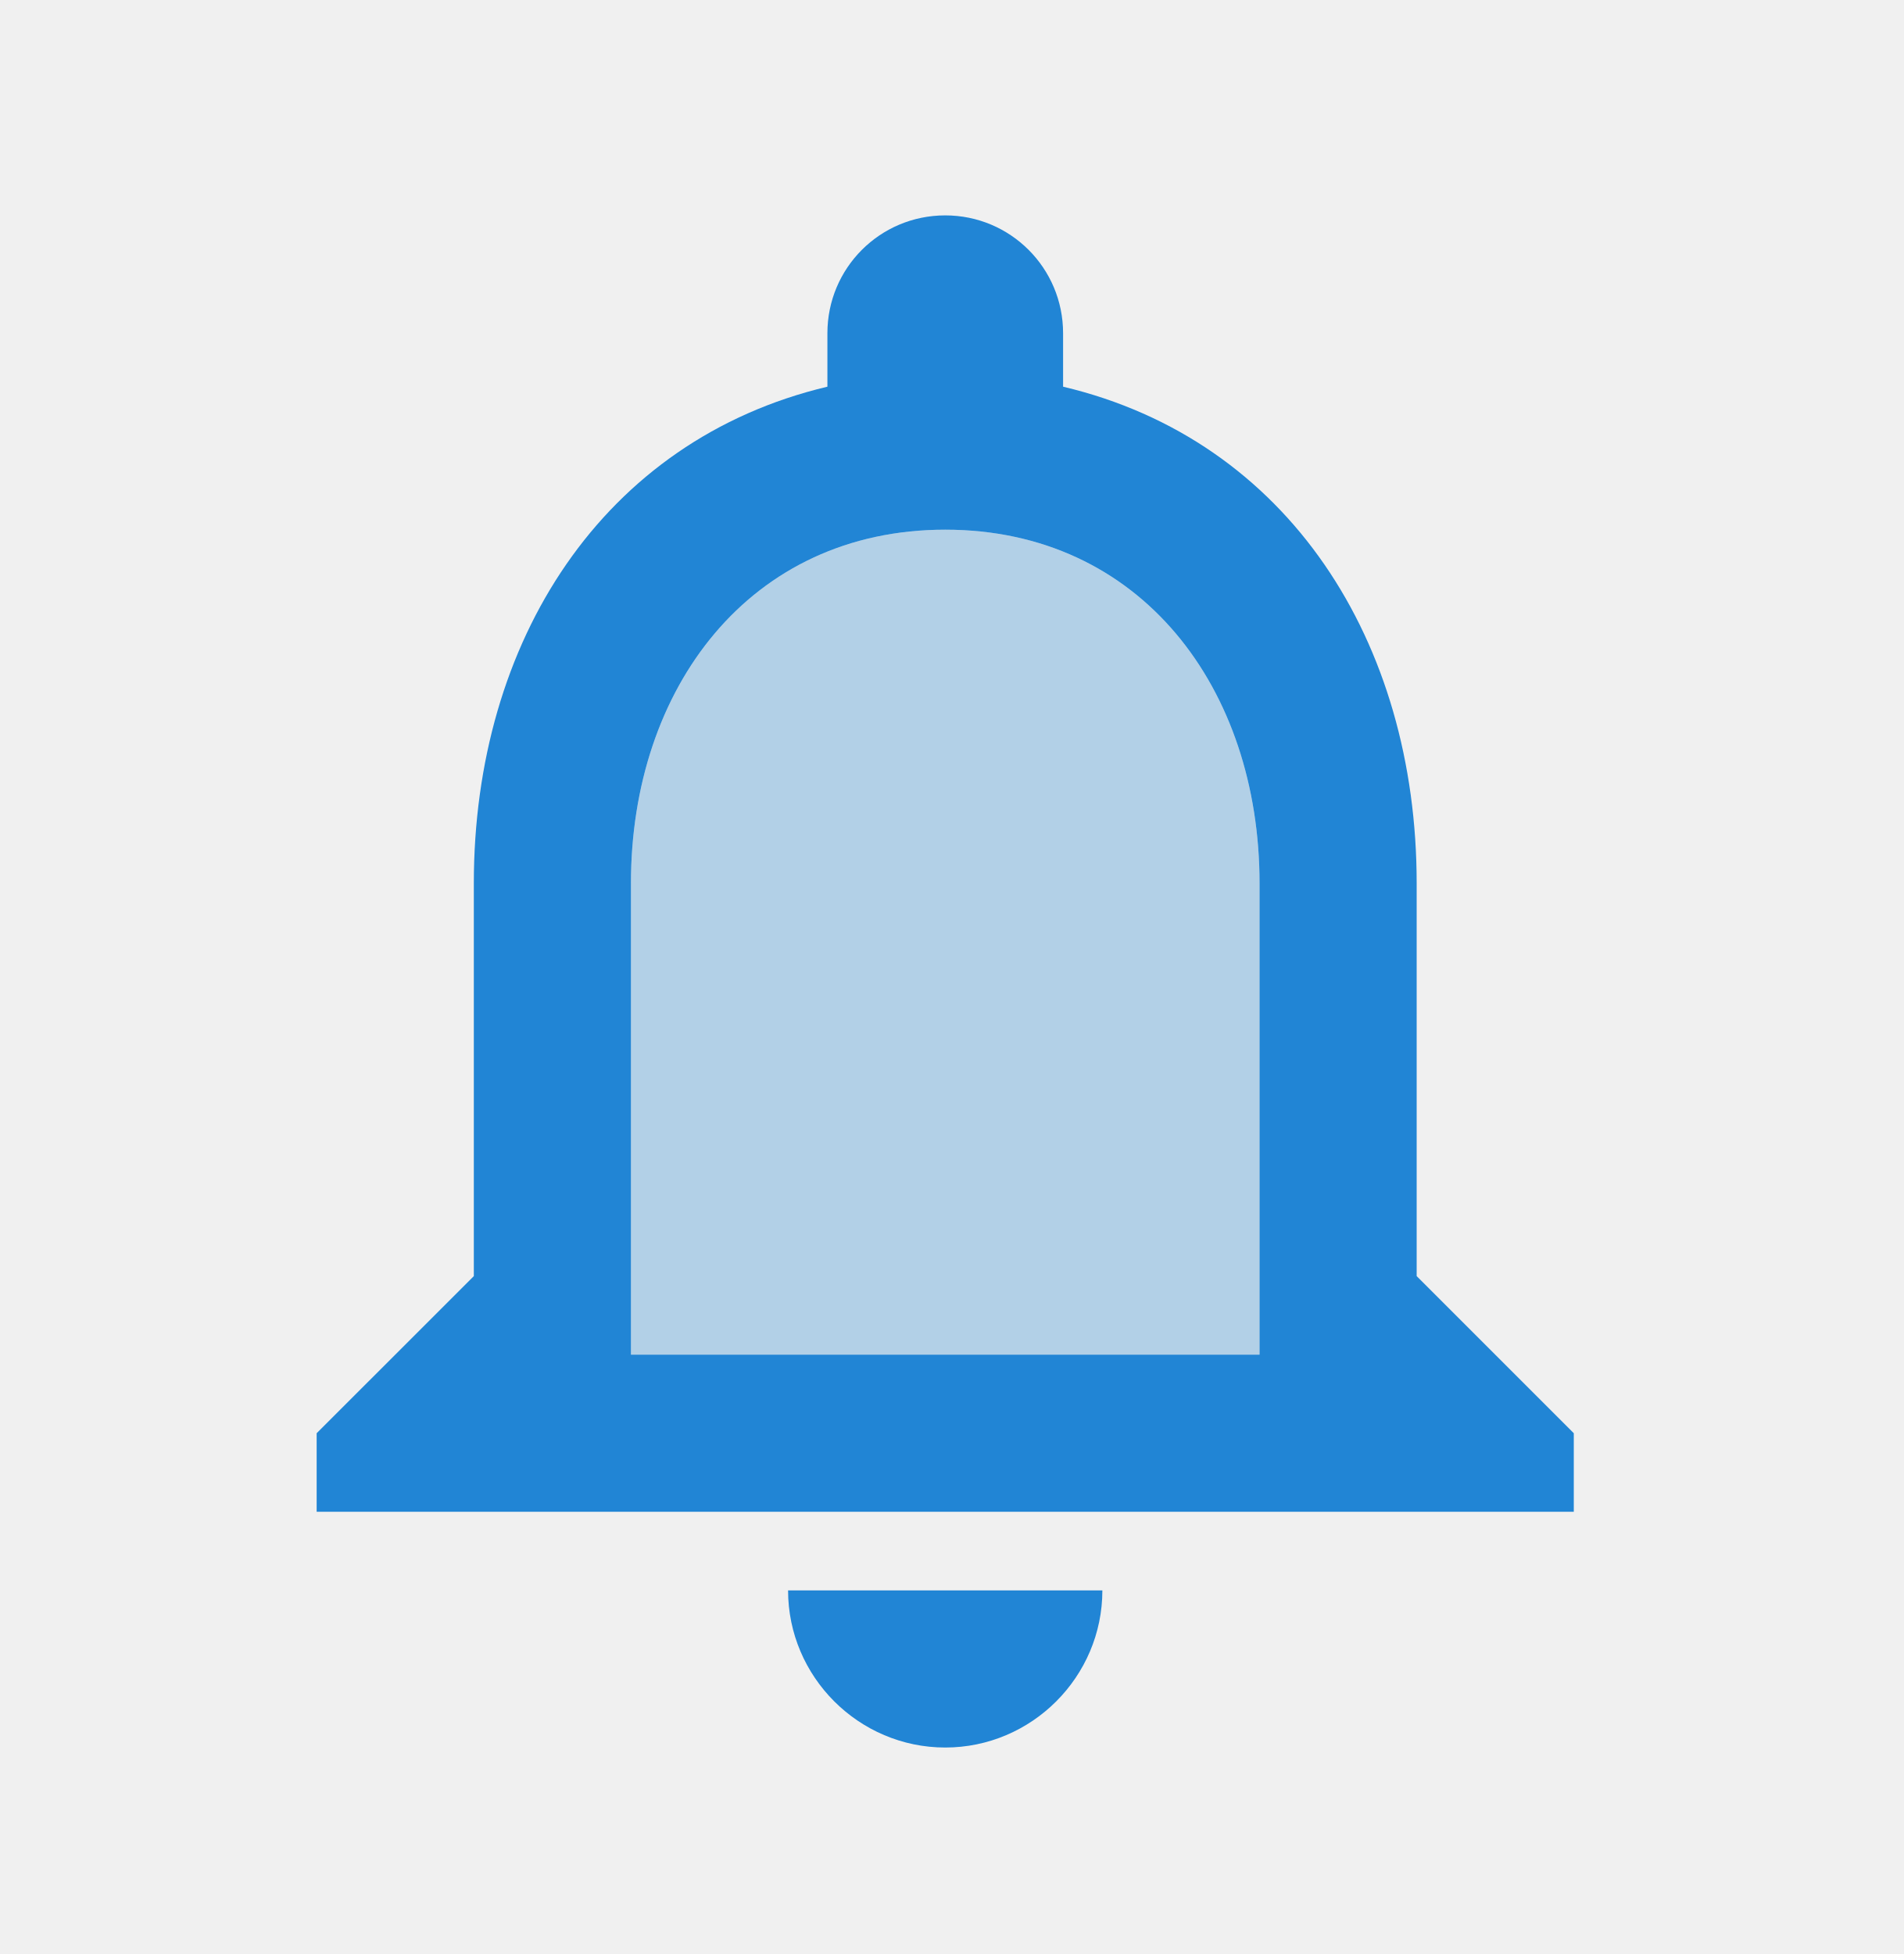
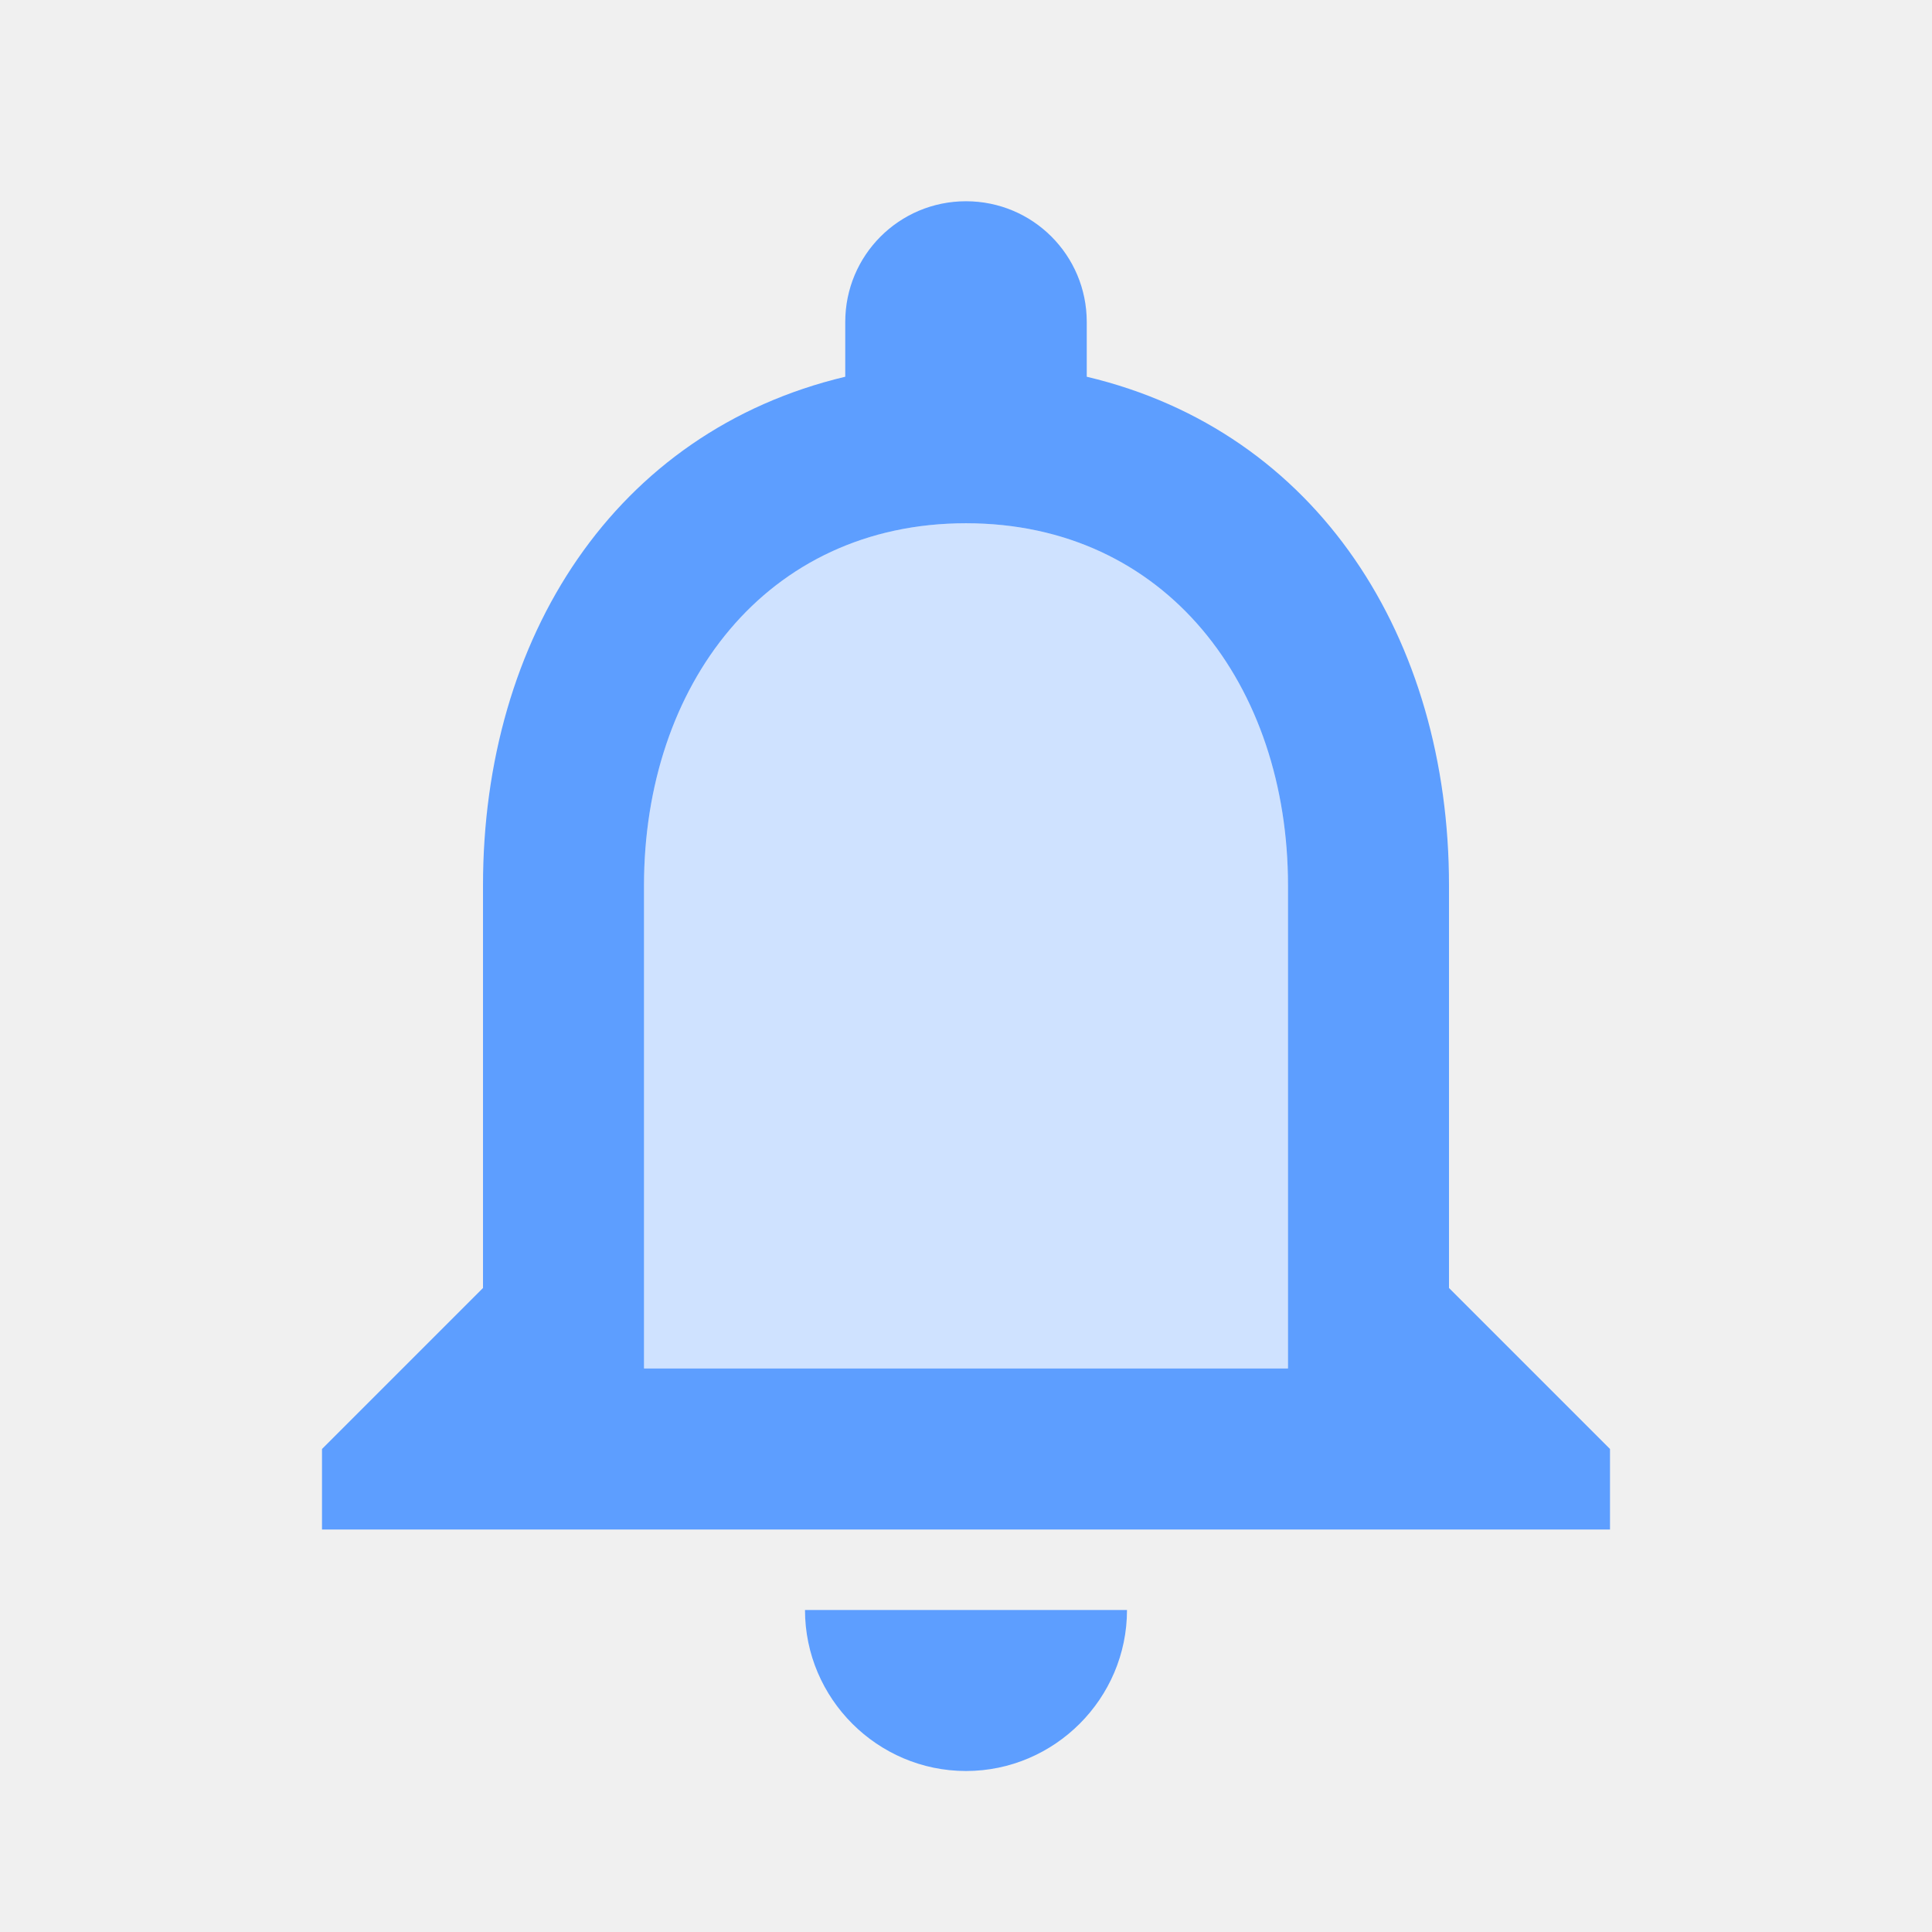
- <svg xmlns="http://www.w3.org/2000/svg" width="38" height="39" viewBox="0 0 38 39" fill="none">
-   <g id="notification" clip-path="url(#clip0_1267_3145)">
-     <path id="Vector" opacity="0.3" d="M18.866 10.572C14.961 10.572 12.593 13.74 12.593 17.629V27.038H25.139V17.629C25.139 13.74 22.771 10.572 18.866 10.572Z" fill="#2185D5" />
-     <path id="Vector_2" d="M18.866 34.879C20.591 34.879 22.002 33.468 22.002 31.743H15.729C15.729 33.468 17.141 34.879 18.866 34.879ZM28.275 25.47V17.629C28.275 12.815 25.719 8.784 21.218 7.718V6.651C21.218 5.35 20.167 4.299 18.866 4.299C17.564 4.299 16.514 5.35 16.514 6.651V7.718C12.028 8.784 9.457 12.799 9.457 17.629V25.47L6.32 28.606V30.174H31.411V28.606L28.275 25.47ZM25.139 27.038H12.593V17.629C12.593 13.74 14.961 10.572 18.866 10.572C22.771 10.572 25.139 13.74 25.139 17.629V27.038Z" fill="#2185D5" />
+ <svg xmlns="http://www.w3.org/2000/svg" width="36" height="36" viewBox="0 0 36 36" fill="none">
+   <g clip-path="url(#clip0_1932_4020)">
+     <path d="M18 9.75C14.265 9.75 12 12.78 12 16.5V25.5H24V16.5C24 12.78 21.735 9.75 18 9.75Z" fill="#CFE2FF" />
+     <path d="M18 33C19.65 33 21 31.65 21 30H15C15 31.65 16.35 33 18 33ZM27 24V16.5C27 11.895 24.555 8.04 20.25 7.02V6C20.25 4.755 19.245 3.75 18 3.75C16.755 3.75 15.75 4.755 15.75 6V7.02C11.46 8.04 9 11.88 9 16.5V24L6 27V28.5H30V27L27 24ZM24 25.5H12V16.5C12 12.78 14.265 9.75 18 9.75C21.735 9.75 24 12.78 24 16.5V25.5Z" fill="#5D9EFF" />
  </g>
  <defs>
-     <clipPath id="clip0_1267_3145">
-       <rect width="37.637" height="37.637" fill="white" transform="translate(0.0473633 0.378601)" />
+     <clipPath id="clip0_1932_4020">
+       <rect width="36" height="36" fill="white" />
    </clipPath>
  </defs>
</svg>
